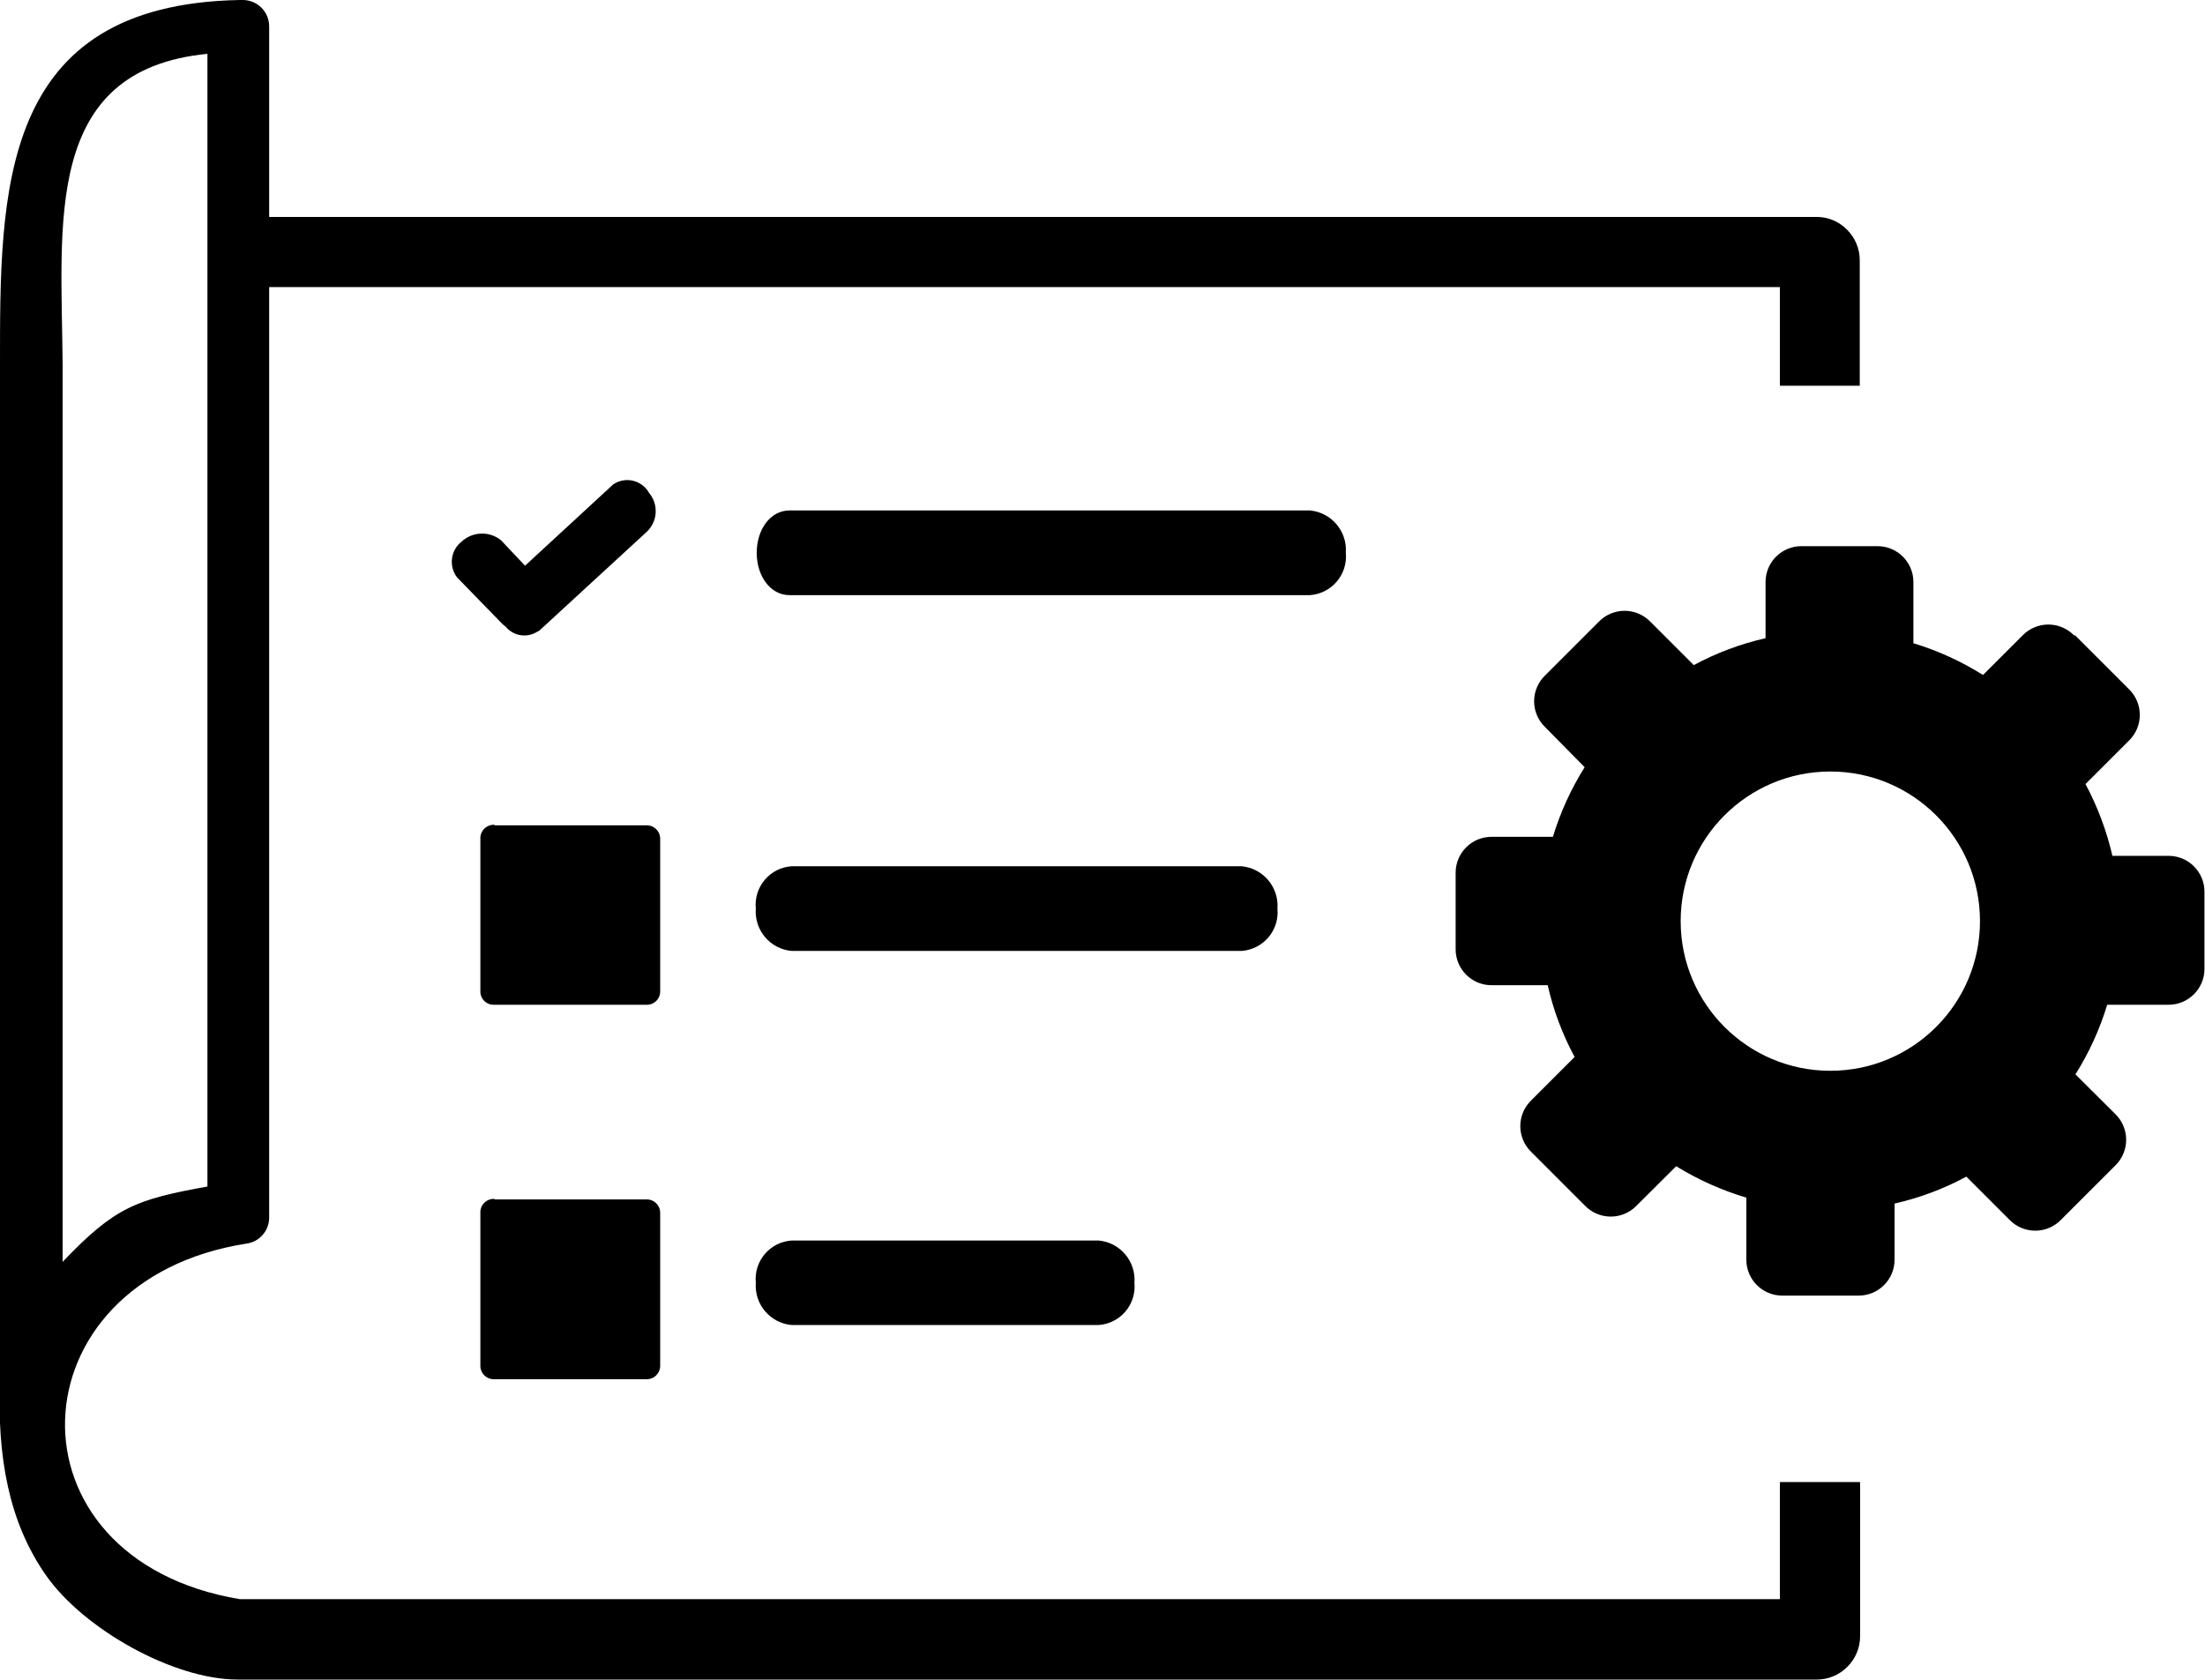
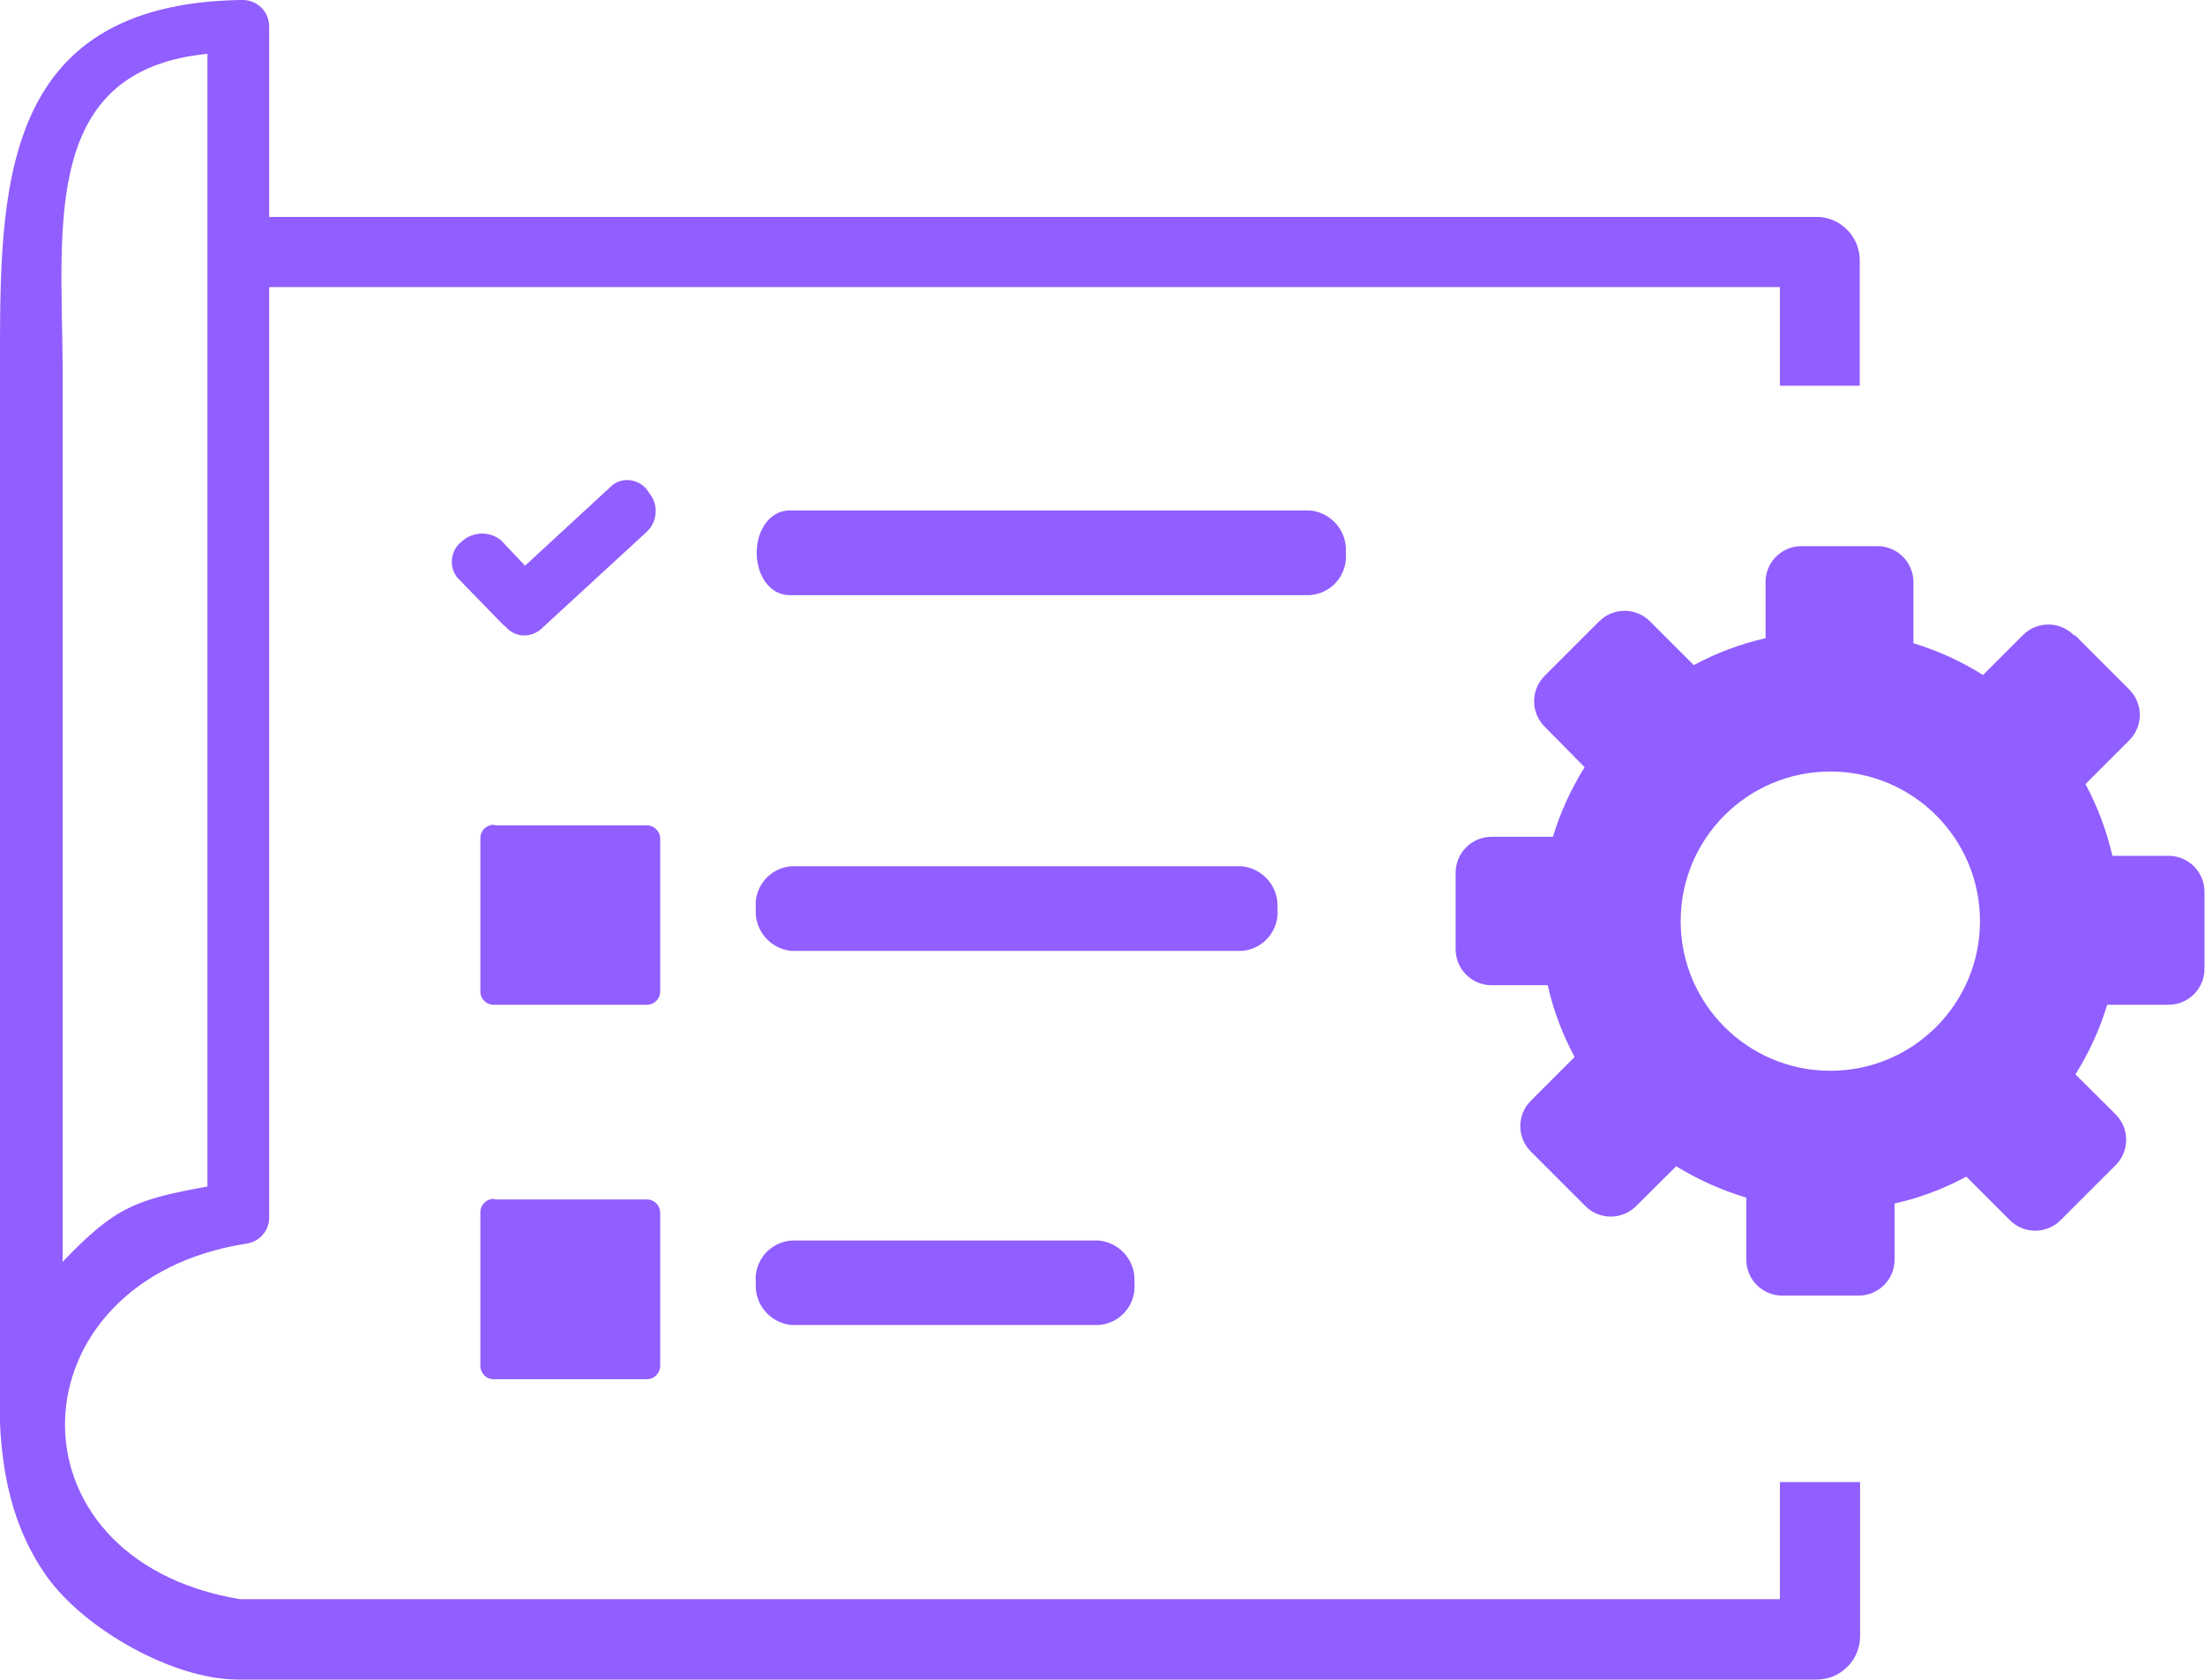
<svg xmlns="http://www.w3.org/2000/svg" id="Layer_1" data-name="Layer 1" viewBox="0 0 122.88 93.61">
  <defs>
    <style>.cls-1{fill-rule:evenodd;}</style>
  </defs>
-   <path class="cls-1" d="M115.64,35.41l3,3a2,2,0,0,1,0,2.87l-2.42,2.42a16.16,16.16,0,0,1,1.5,4h3.13a2,2,0,0,1,2,2V54a2,2,0,0,1-2,2h-3.42a16.06,16.06,0,0,1-1.77,3.88l2.22,2.21a2,2,0,0,1,0,2.87l-3,3A2,2,0,0,1,112,68l-2.42-2.42a15.63,15.63,0,0,1-4,1.5v3.13a2,2,0,0,1-2,2H99.32a2,2,0,0,1-2-2V66.75A16.45,16.45,0,0,1,93.41,65L91.2,67.2a2,2,0,0,1-2.87,0l-3-3a2,2,0,0,1,0-2.87l2.42-2.42a15.77,15.77,0,0,1-1.5-4H83.12a2,2,0,0,1-2-2V48.64a2,2,0,0,1,2-2h3.42a16.06,16.06,0,0,1,1.77-3.88L86.1,40.52a2,2,0,0,1,0-2.87l3-3a2,2,0,0,1,2.87,0l2.42,2.42a15.77,15.77,0,0,1,4-1.5V32.44a2,2,0,0,1,2-2h4.24a2,2,0,0,1,2,2v3.41a16.06,16.06,0,0,1,3.88,1.77l2.21-2.21a2,2,0,0,1,2.86,0ZM44.12,53a2.2,2.2,0,0,1-2-2.36,2.15,2.15,0,0,1,2-2.36H69.19a2.21,2.21,0,0,1,2,2.36,2.16,2.16,0,0,1-2,2.36ZM27.56,46H36a.75.75,0,0,1,.79.79v8.45A.74.74,0,0,1,36,56H27.56a.74.74,0,0,1-.79-.78V46.76a.75.75,0,0,1,.79-.79Zm0,20.85H36a.75.75,0,0,1,.79.79v8.44a.75.75,0,0,1-.79.79H27.56a.75.75,0,0,1-.79-.79V67.61a.75.75,0,0,1,.79-.79Zm16.56,7a2.2,2.2,0,0,1-2-2.35,2.15,2.15,0,0,1,2-2.36h17.1a2.2,2.2,0,0,1,2,2.36,2.15,2.15,0,0,1-2,2.35ZM30,35.17a1.35,1.35,0,0,1-1.81-.23L28,34.78l-2.52-2.59a1.43,1.43,0,0,1,.24-2,1.68,1.68,0,0,1,2.2-.08l1.34,1.42L34.17,27a1.39,1.39,0,0,1,2,.47,1.58,1.58,0,0,1-.16,2.2l-6,5.52Zm14-2c-1.1,0-1.83-1.1-1.83-2.36s.73-2.36,1.83-2.36H73a2.21,2.21,0,0,1,2,2.36,2.16,2.16,0,0,1-2,2.36ZM3.5,70.32c2.93-3.08,4.12-3.47,8.06-4.19V3c-9.19.9-8.13,9.41-8.07,17.32,0,1.06,0,1.62,0,1.88V70.32ZM15,12.09h86.23a2.36,2.36,0,0,1,1.7.71,2.4,2.4,0,0,1,.71,1.7v7H99.19V16H15V67.86h0a1.46,1.46,0,0,1-1.25,1.45C.63,71.34,0,86.9,13.37,89.13H99.19V82.6h4.47v8.6a2.41,2.41,0,0,1-.71,1.7h0a2.4,2.4,0,0,1-1.7.71h-88c-3.6,0-8.59-2.82-10.68-5.8S-.17,81.18,0,76.84V20.36C0,10.69-.1.24,13.37,0h.18A1.47,1.47,0,0,1,15,1.48V12.09ZM102,43a8.34,8.34,0,1,1-8.34,8.34A8.34,8.34,0,0,1,102,43Z" />
+   <path class="cls-1" fill="#915EFF" d="M115.64,35.41l3,3a2,2,0,0,1,0,2.87l-2.42,2.42a16.16,16.16,0,0,1,1.5,4h3.13a2,2,0,0,1,2,2V54a2,2,0,0,1-2,2h-3.42a16.06,16.06,0,0,1-1.77,3.88l2.22,2.21a2,2,0,0,1,0,2.87l-3,3A2,2,0,0,1,112,68l-2.42-2.42a15.63,15.63,0,0,1-4,1.5v3.13a2,2,0,0,1-2,2H99.32a2,2,0,0,1-2-2V66.75A16.45,16.45,0,0,1,93.41,65L91.2,67.2a2,2,0,0,1-2.87,0l-3-3a2,2,0,0,1,0-2.87l2.42-2.42a15.77,15.77,0,0,1-1.5-4H83.12a2,2,0,0,1-2-2V48.64a2,2,0,0,1,2-2h3.42a16.06,16.06,0,0,1,1.77-3.88L86.1,40.52a2,2,0,0,1,0-2.87l3-3a2,2,0,0,1,2.87,0l2.42,2.42a15.77,15.77,0,0,1,4-1.5V32.44a2,2,0,0,1,2-2h4.24a2,2,0,0,1,2,2v3.41a16.06,16.06,0,0,1,3.88,1.77l2.21-2.21a2,2,0,0,1,2.86,0ZM44.12,53a2.2,2.2,0,0,1-2-2.36,2.15,2.15,0,0,1,2-2.36H69.19a2.21,2.21,0,0,1,2,2.36,2.16,2.16,0,0,1-2,2.36ZM27.56,46H36a.75.75,0,0,1,.79.79v8.45A.74.74,0,0,1,36,56H27.56a.74.74,0,0,1-.79-.78V46.76a.75.75,0,0,1,.79-.79Zm0,20.85H36a.75.75,0,0,1,.79.79v8.44a.75.75,0,0,1-.79.79H27.56a.75.75,0,0,1-.79-.79V67.61a.75.75,0,0,1,.79-.79Zm16.56,7a2.2,2.2,0,0,1-2-2.35,2.15,2.15,0,0,1,2-2.36h17.1a2.2,2.2,0,0,1,2,2.36,2.15,2.15,0,0,1-2,2.35ZM30,35.17a1.35,1.35,0,0,1-1.81-.23L28,34.78l-2.52-2.59a1.43,1.43,0,0,1,.24-2,1.68,1.68,0,0,1,2.2-.08l1.34,1.42L34.17,27a1.39,1.39,0,0,1,2,.47,1.58,1.58,0,0,1-.16,2.2l-6,5.52Zm14-2c-1.1,0-1.83-1.1-1.83-2.36s.73-2.36,1.83-2.36H73a2.21,2.21,0,0,1,2,2.36,2.16,2.16,0,0,1-2,2.36ZM3.5,70.32c2.93-3.08,4.12-3.47,8.06-4.19V3c-9.19.9-8.13,9.41-8.07,17.32,0,1.06,0,1.62,0,1.88V70.32ZM15,12.09h86.23a2.36,2.36,0,0,1,1.7.71,2.4,2.4,0,0,1,.71,1.7v7H99.19V16H15V67.86h0a1.46,1.46,0,0,1-1.25,1.45C.63,71.34,0,86.9,13.37,89.13H99.19V82.6h4.47v8.6a2.41,2.41,0,0,1-.71,1.7h0a2.4,2.4,0,0,1-1.7.71h-88c-3.6,0-8.59-2.82-10.68-5.8S-.17,81.18,0,76.84V20.36C0,10.69-.1.24,13.37,0h.18A1.47,1.47,0,0,1,15,1.48V12.09ZM102,43a8.34,8.34,0,1,1-8.34,8.34A8.34,8.34,0,0,1,102,43Z" />
</svg>
